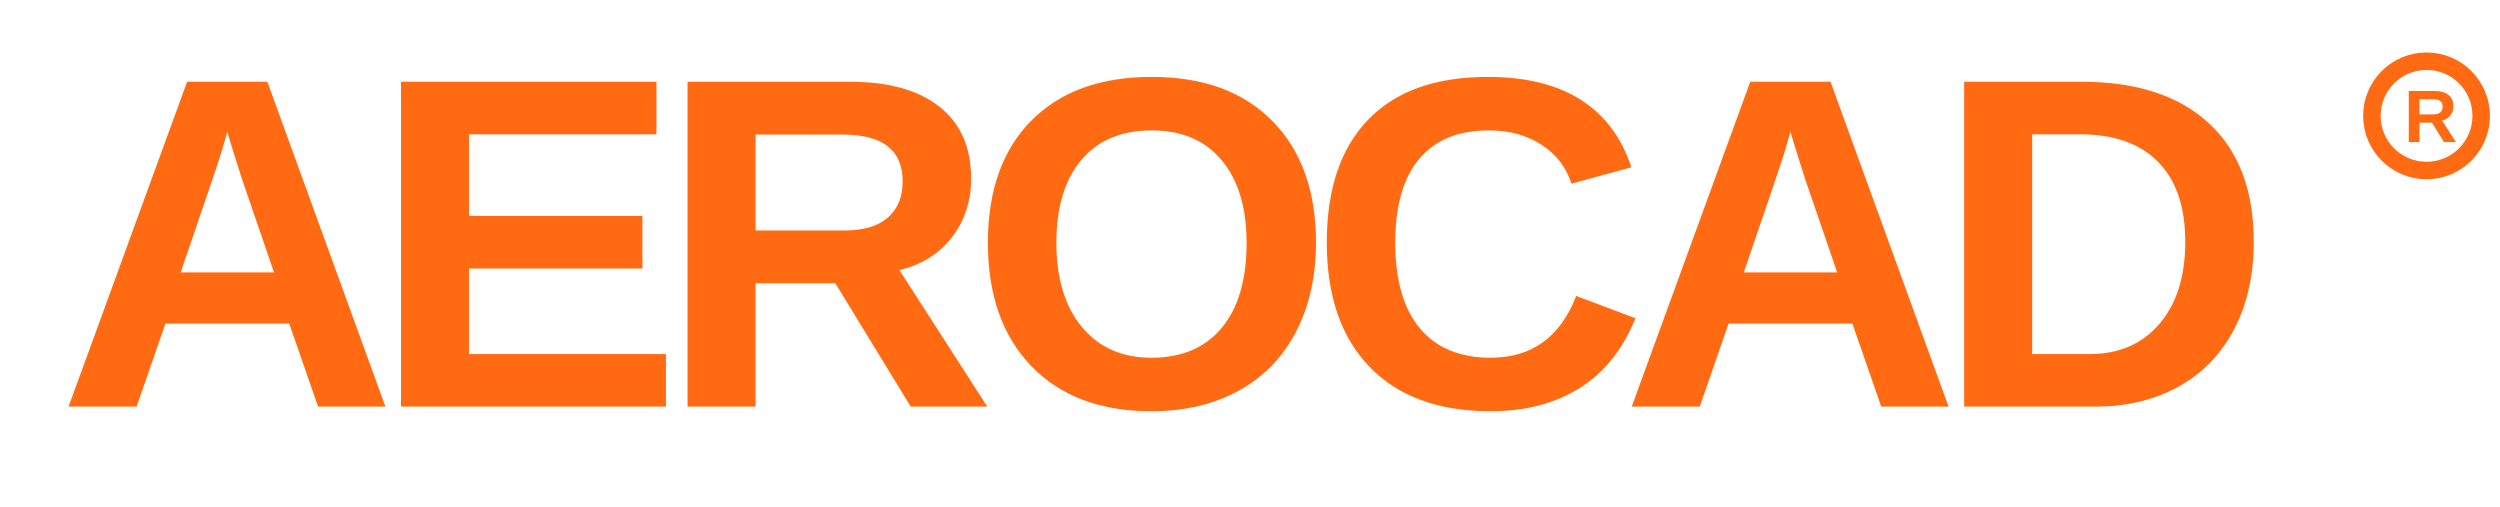
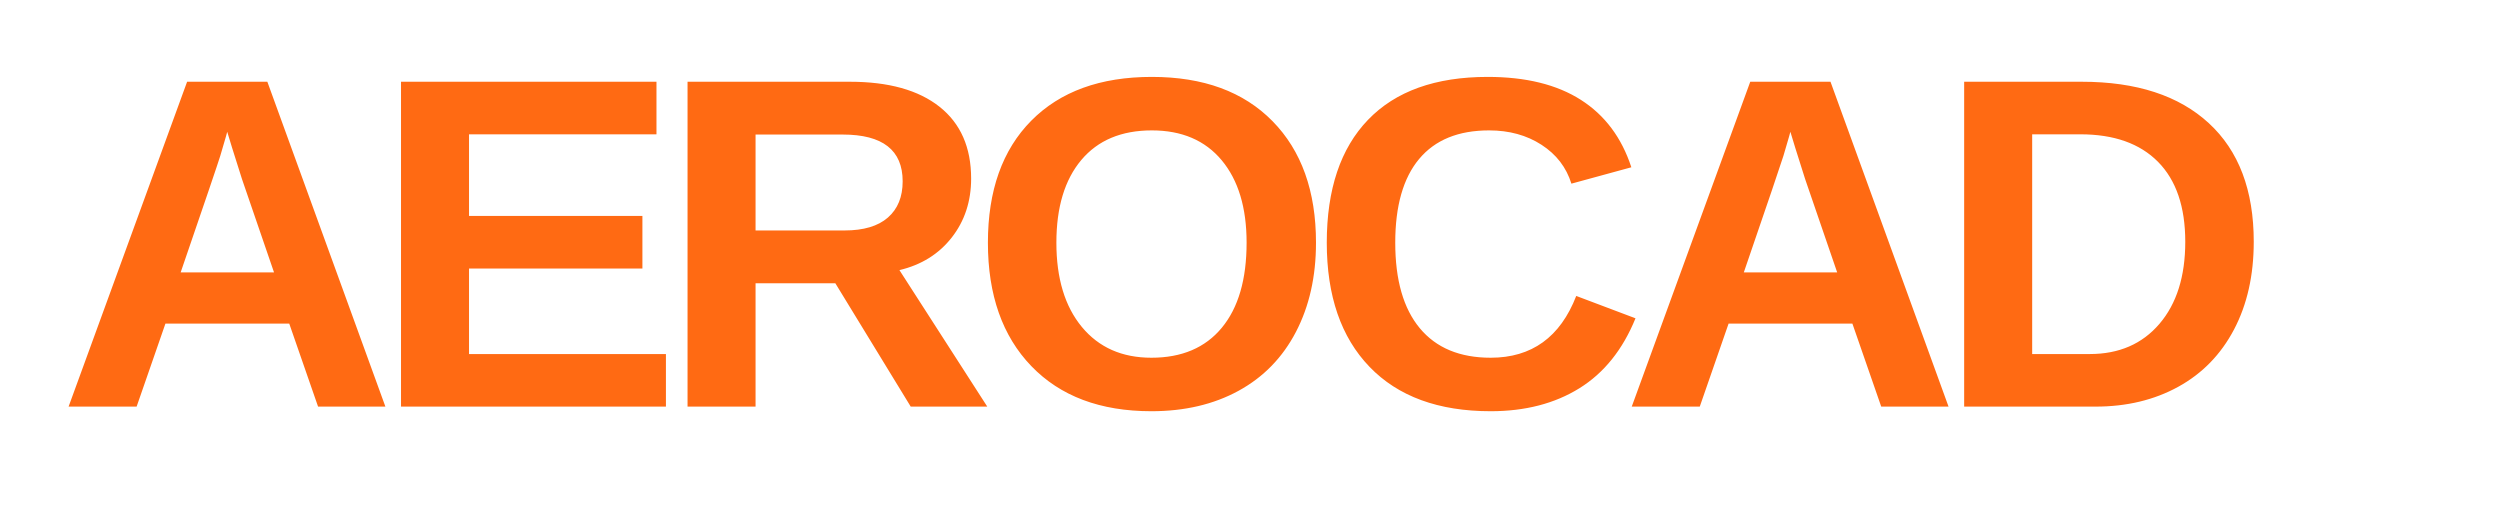
<svg xmlns="http://www.w3.org/2000/svg" viewBox="0 0 5718 1158" role="img" aria-labelledby="title desc">
  <g fill="#FF6A13">
    <text x="130" y="930" font-family="'Arial Black', Arial, Helvetica, sans-serif" font-size="1080" font-weight="900" letter-spacing="-65">AEROCAD</text>
-     <circle cx="5550" cy="265" r="125" fill="none" stroke="#FF6A13" stroke-width="40" />
-     <text x="5498" y="325" font-family="Arial, Helvetica, sans-serif" font-weight="bold" font-size="170">R</text>
  </g>
</svg>
